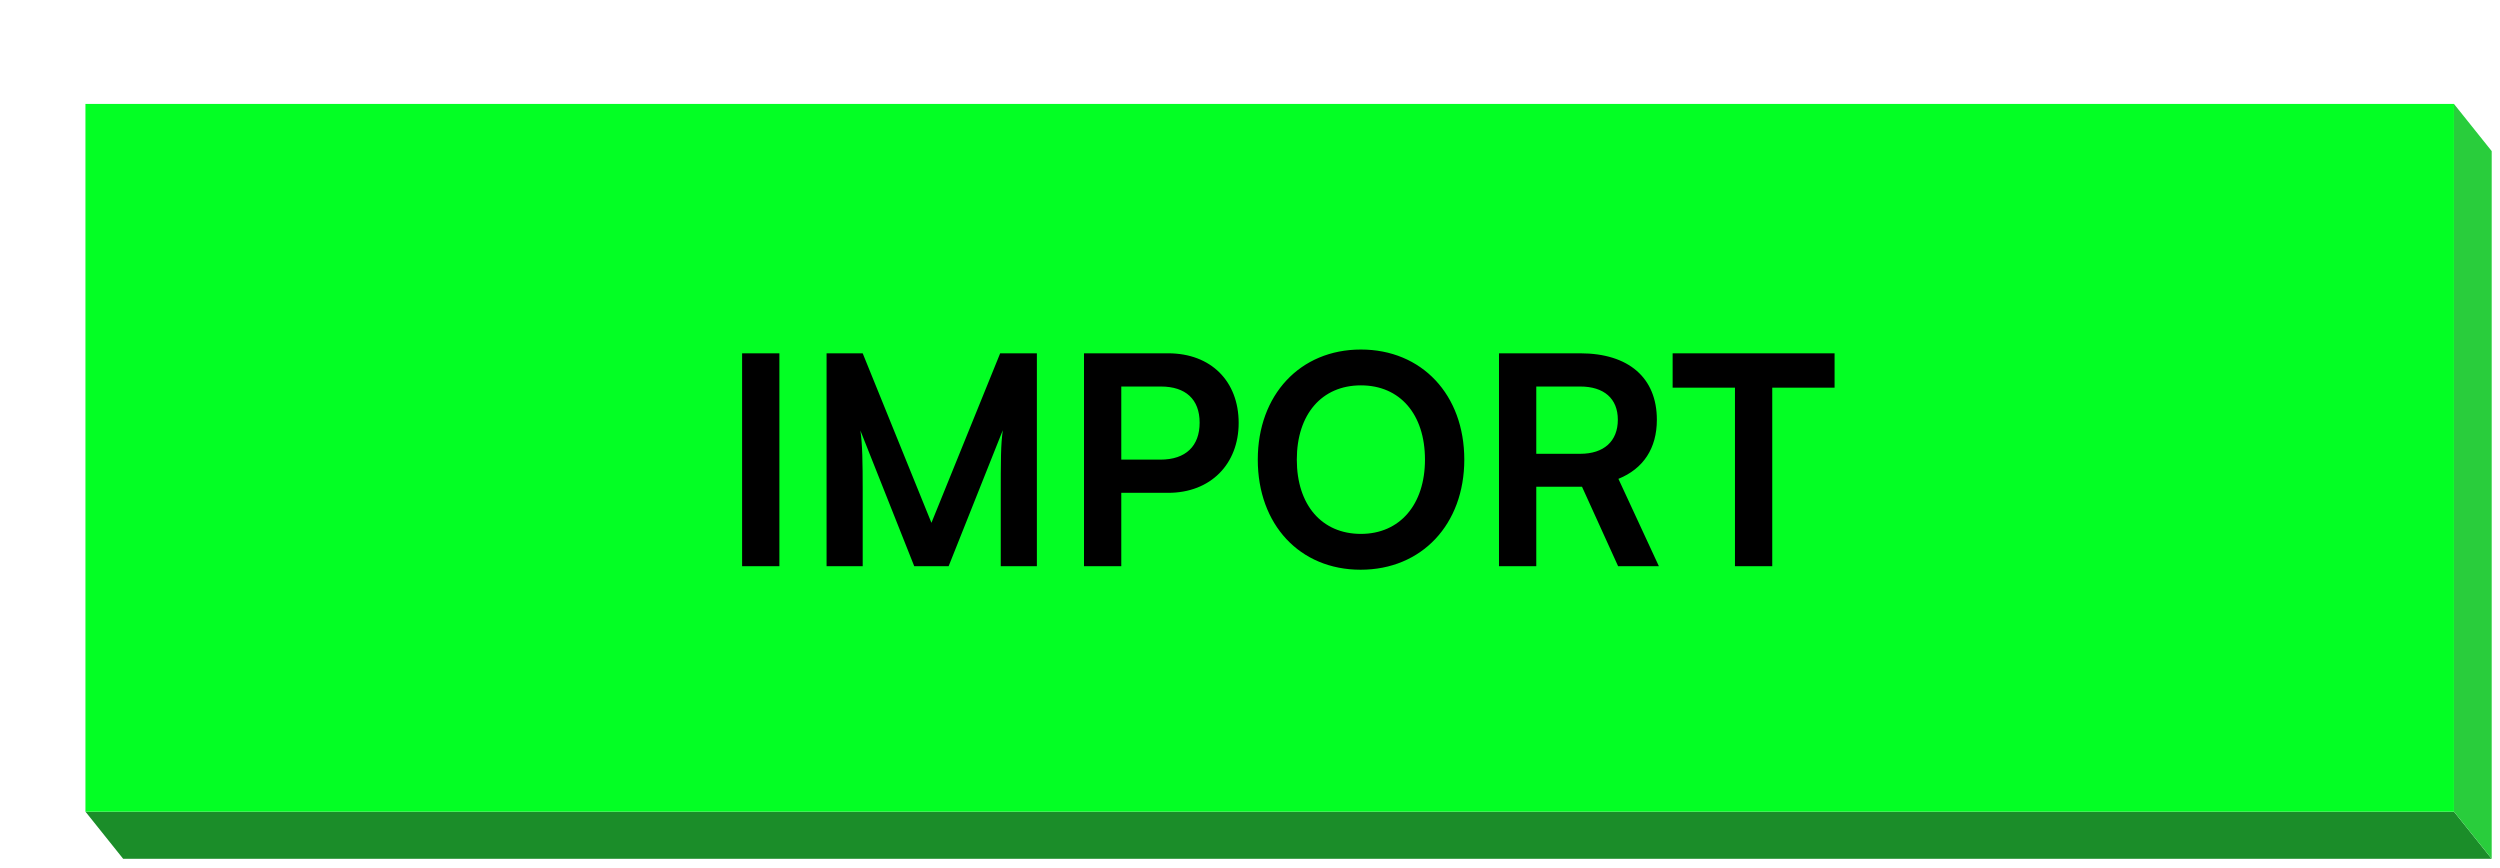
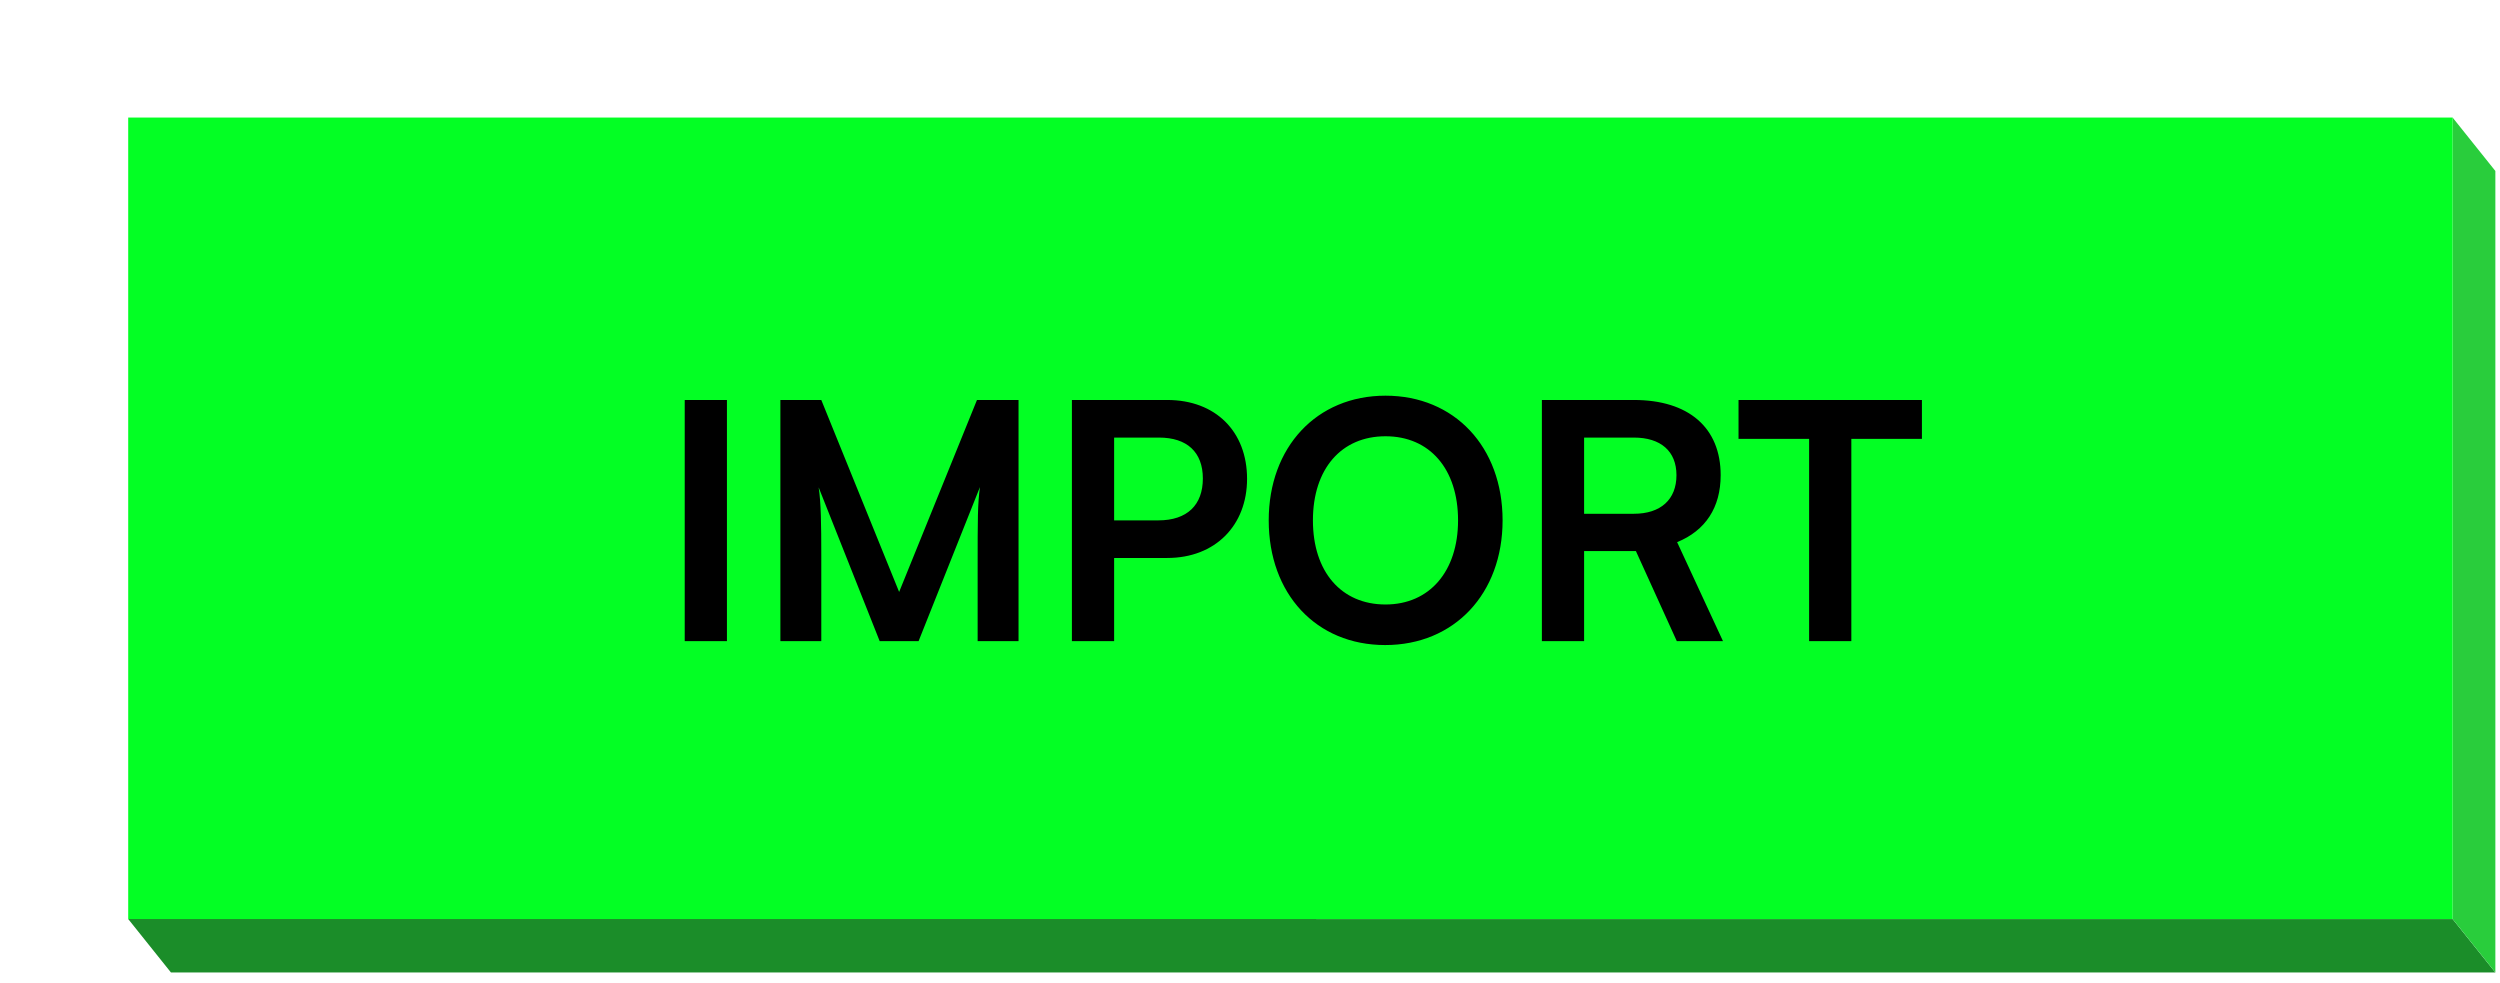
- <svg xmlns="http://www.w3.org/2000/svg" width="265" height="92" viewBox="0 0 265 92" fill="none">
-   <path d="M13.058 91.036L264.12 91.036L260.12 86.035L9.057 86.035L13.058 91.036Z" fill="#1B8D29" />
-   <path d="M260.12 86.035L260.12 11.016L264.121 16.018L264.121 91.037L260.12 86.035Z" fill="#29CD3C" />
-   <rect x="9.057" y="11.016" width="251.063" height="75.019" fill="#03FF24" />
-   <path d="M82.615 37.451V60.02H78.663V37.451H82.615ZM91.446 60.02H87.617V37.451H91.446L98.732 55.42L106.018 37.451H109.909V60.02H106.08V53.074C106.08 48.535 106.08 47.208 106.296 45.602L100.554 60.02H96.91L91.199 45.633C91.415 46.992 91.446 49.122 91.446 51.931V60.02ZM123.826 52.24H118.856V60.02H114.904V37.451H123.826C128.365 37.451 131.298 40.415 131.298 44.83C131.298 49.184 128.334 52.24 123.826 52.24ZM123.054 40.971H118.856V48.721H122.993C125.71 48.721 127.161 47.269 127.161 44.8C127.161 42.33 125.679 40.971 123.054 40.971ZM155.215 48.721C155.215 55.575 150.707 60.391 144.224 60.391C137.771 60.391 133.325 55.605 133.325 48.721C133.325 41.866 137.802 37.05 144.255 37.05C150.707 37.05 155.215 41.836 155.215 48.721ZM151.047 48.721C151.047 43.904 148.392 40.848 144.255 40.848C140.118 40.848 137.462 43.904 137.462 48.721C137.462 53.537 140.118 56.593 144.255 56.593C148.392 56.593 151.047 53.475 151.047 48.721ZM162.845 60.02H158.893V37.451H167.507C172.632 37.451 175.627 40.045 175.627 44.491C175.627 47.516 174.207 49.678 171.552 50.758L175.843 60.02H171.521L167.692 51.592H162.845V60.02ZM162.845 40.971V48.103H167.507C170.008 48.103 171.49 46.775 171.49 44.491C171.49 42.237 170.008 40.971 167.507 40.971H162.845ZM177.299 41.095V37.451H194.465V41.095H187.858V60.02H183.906V41.095H177.299Z" fill="black" />
+ <svg xmlns="http://www.w3.org/2000/svg" width="234" height="92" viewBox="0 0 234 92" fill="none">
+   <path d="M16.001 91.023L233.565 91.023L229.565 86.022L12 86.021L16.001 91.023Z" fill="#1B8D29" />
+   <path d="M229.565 86.022L229.565 11.003L233.566 16.004L233.566 91.024L229.565 86.022Z" fill="#29CD3C" />
+   <path d="M12 11.003H229.565V86.022H12V11.003Z" fill="#03FF24" />
+   <path d="M68.041 37.438V60.007H64.09V37.438H68.041ZM76.873 60.007H73.044V37.438H76.873L84.159 55.407L91.445 37.438H95.335V60.007H91.507V53.06C91.507 48.522 91.507 47.194 91.723 45.589L85.98 60.007H82.337L76.626 45.619C76.842 46.978 76.873 49.108 76.873 51.918V60.007ZM109.253 52.226H104.282V60.007H100.33V37.438H109.253C113.792 37.438 116.725 40.402 116.725 44.817C116.725 49.17 113.761 52.226 109.253 52.226ZM108.481 40.957H104.282V48.707H108.419C111.136 48.707 112.587 47.256 112.587 44.786C112.587 42.316 111.105 40.957 108.481 40.957ZM140.642 48.707C140.642 55.561 136.134 60.377 129.651 60.377C123.198 60.377 118.752 55.592 118.752 48.707C118.752 41.853 123.229 37.036 129.682 37.036C136.134 37.036 140.642 41.822 140.642 48.707ZM136.474 48.707C136.474 43.89 133.819 40.834 129.682 40.834C125.544 40.834 122.889 43.89 122.889 48.707C122.889 53.523 125.544 56.58 129.682 56.58C133.819 56.58 136.474 53.461 136.474 48.707ZM148.272 60.007H144.32V37.438H152.934C158.059 37.438 161.054 40.031 161.054 44.477C161.054 47.503 159.634 49.664 156.978 50.745L161.27 60.007H156.947L153.119 51.578H148.272V60.007ZM148.272 40.957V48.089H152.934C155.435 48.089 156.917 46.762 156.917 44.477C156.917 42.223 155.435 40.957 152.934 40.957H148.272ZM162.726 41.081V37.438H179.892V41.081H173.285V60.007H169.333V41.081H162.726Z" fill="black" />
</svg>
